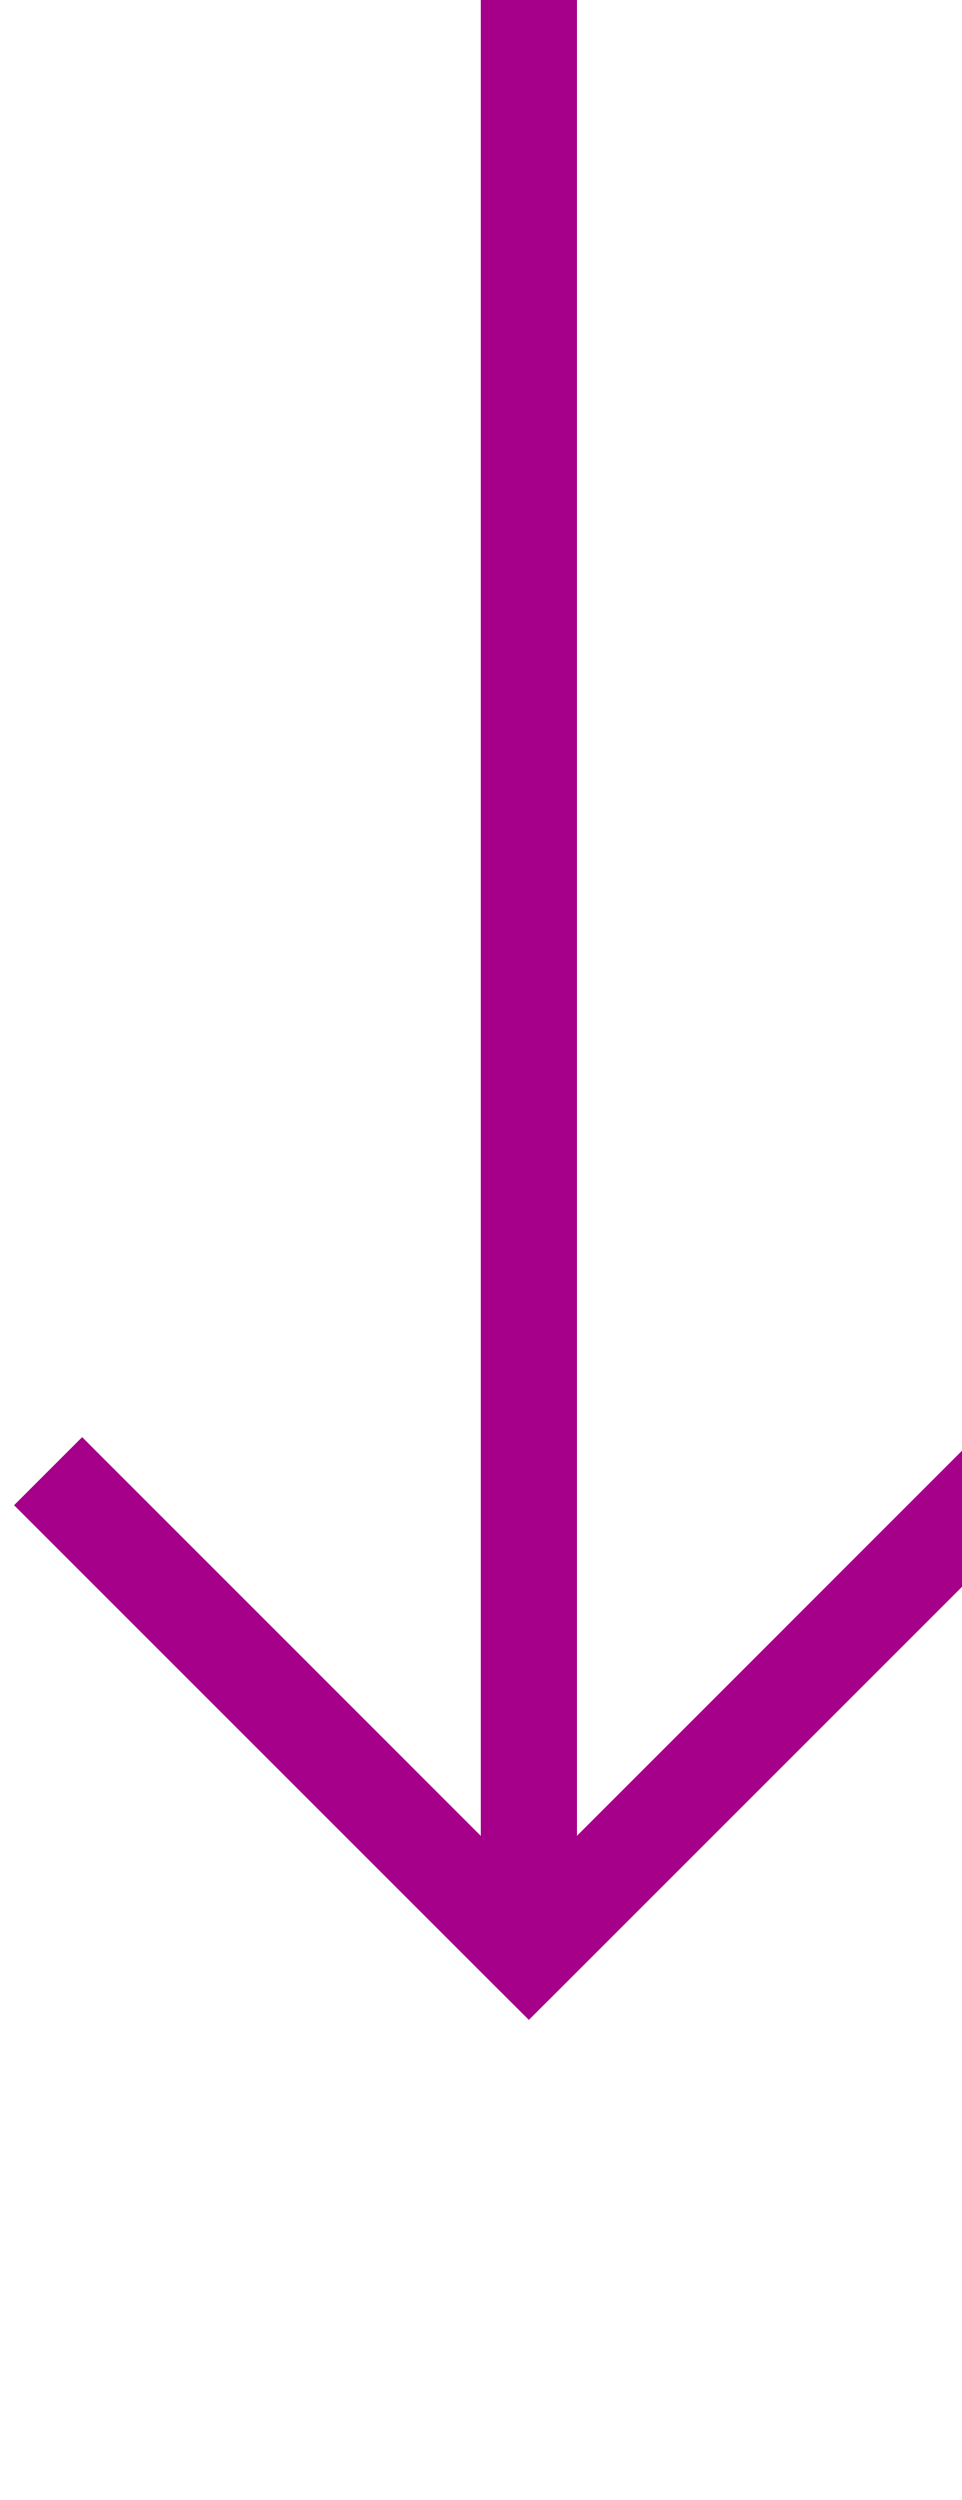
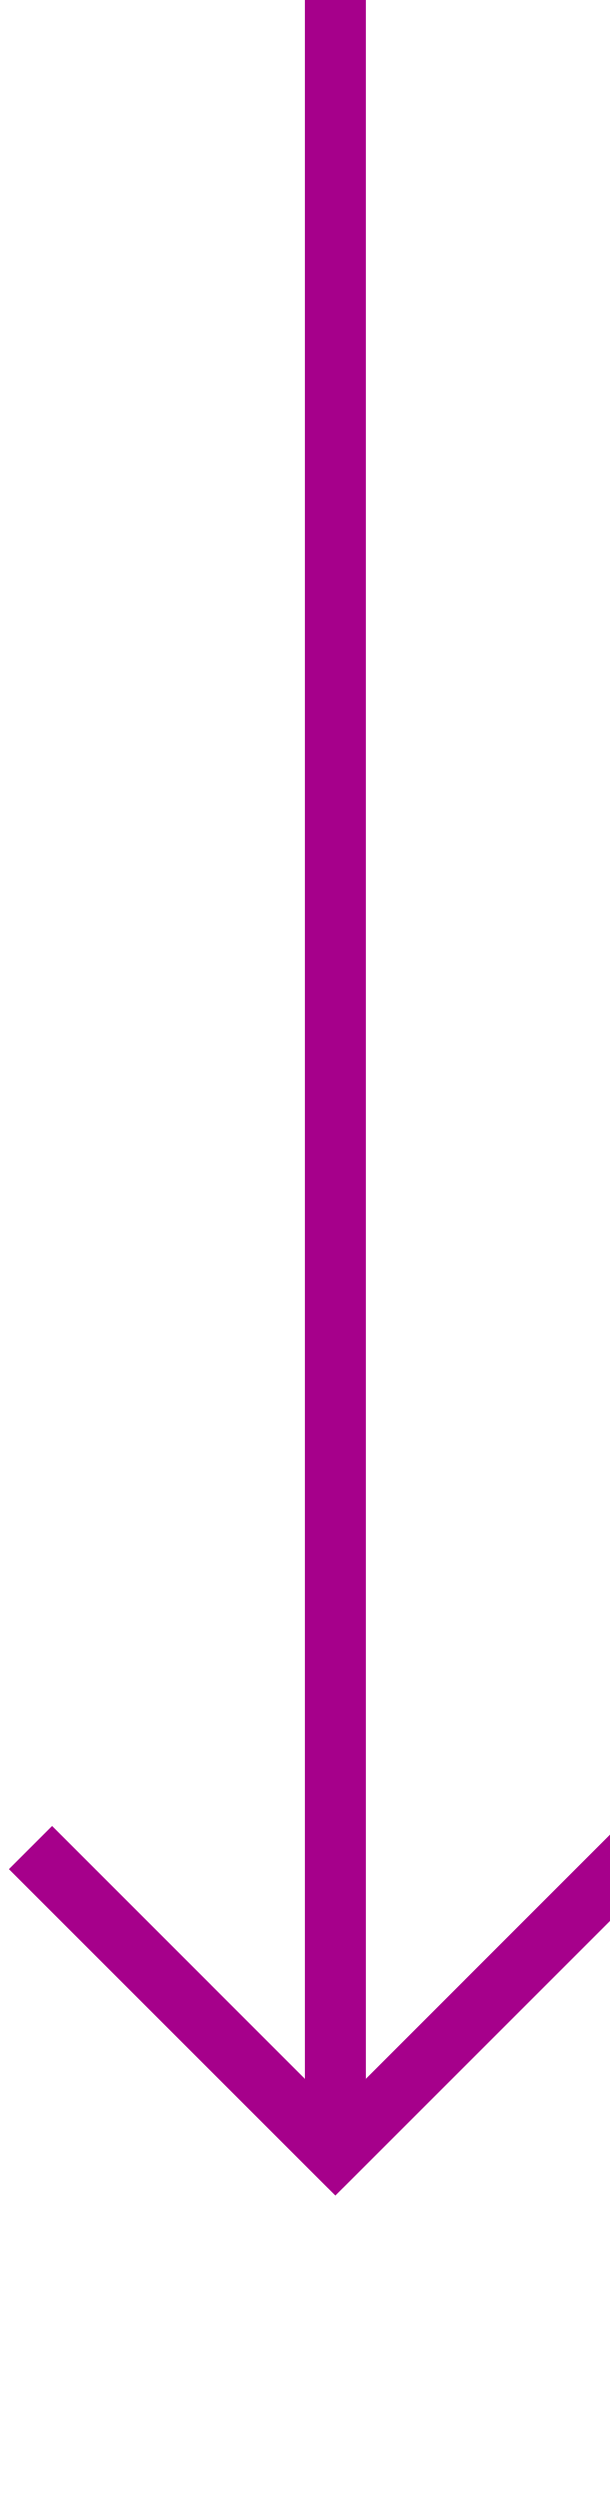
- <svg xmlns="http://www.w3.org/2000/svg" version="1.1" width="10px" height="26px" preserveAspectRatio="xMidYMin meet" viewBox="1750 1403  8 26">
-   <path d="M 1754.5 1403  L 1754.5 1423  " stroke-width="1" stroke="#a6008b" fill="none" />
-   <path d="M 1759.146 1417.946  L 1754.5 1422.593  L 1749.854 1417.946  L 1749.146 1418.654  L 1754.146 1423.654  L 1754.5 1424.007  L 1754.854 1423.654  L 1759.854 1418.654  L 1759.146 1417.946  Z " fill-rule="nonzero" fill="#a6008b" stroke="none" />
+ <svg xmlns="http://www.w3.org/2000/svg" version="1.1" width="10px" height="41px" preserveAspectRatio="xMidYMin meet" viewBox="1750 1484  8 41">
+   <path d="M 1754.5 1484  L 1754.5 1519  " stroke-width="1" stroke="#a6008b" fill="none" />
+   <path d="M 1759.146 1513.946  L 1754.5 1518.593  L 1749.854 1513.946  L 1749.146 1514.654  L 1754.146 1519.654  L 1754.5 1520.007  L 1754.854 1519.654  L 1759.854 1514.654  L 1759.146 1513.946  Z " fill-rule="nonzero" fill="#a6008b" stroke="none" />
</svg>
